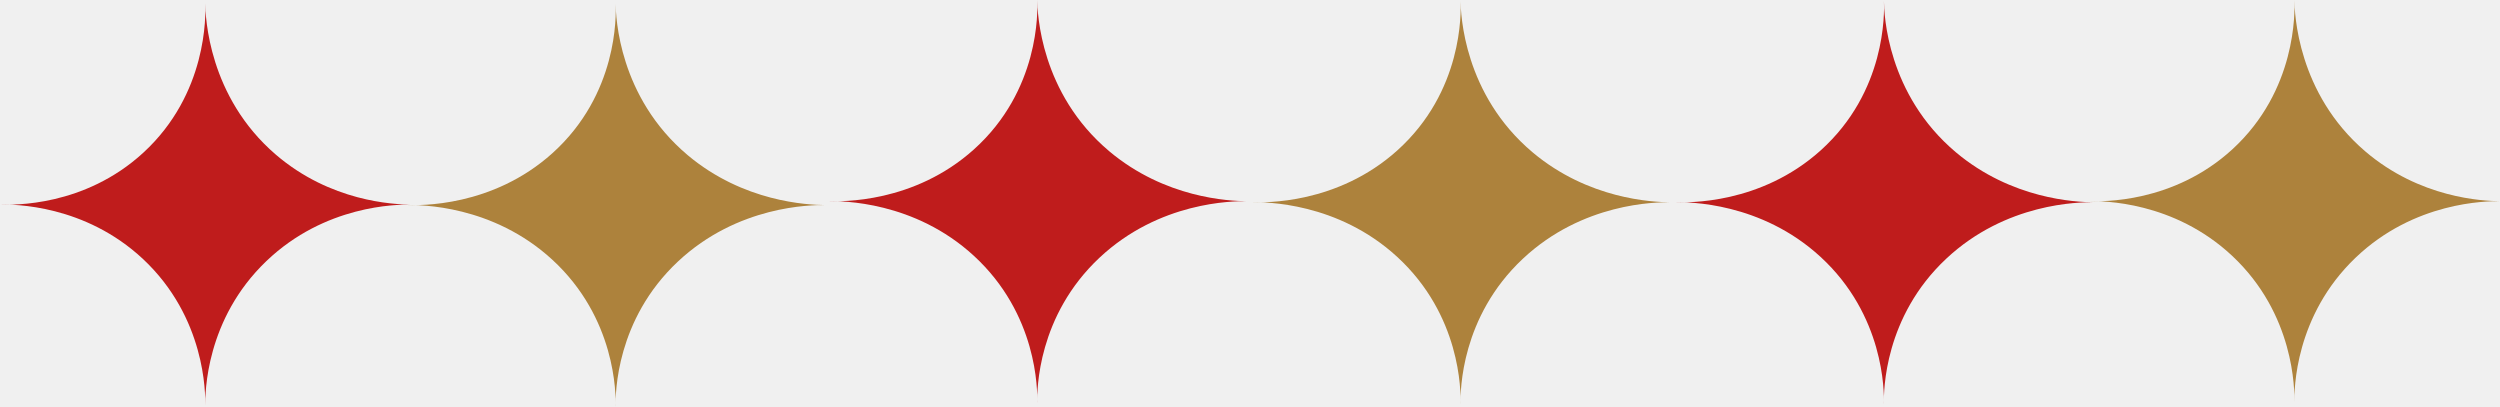
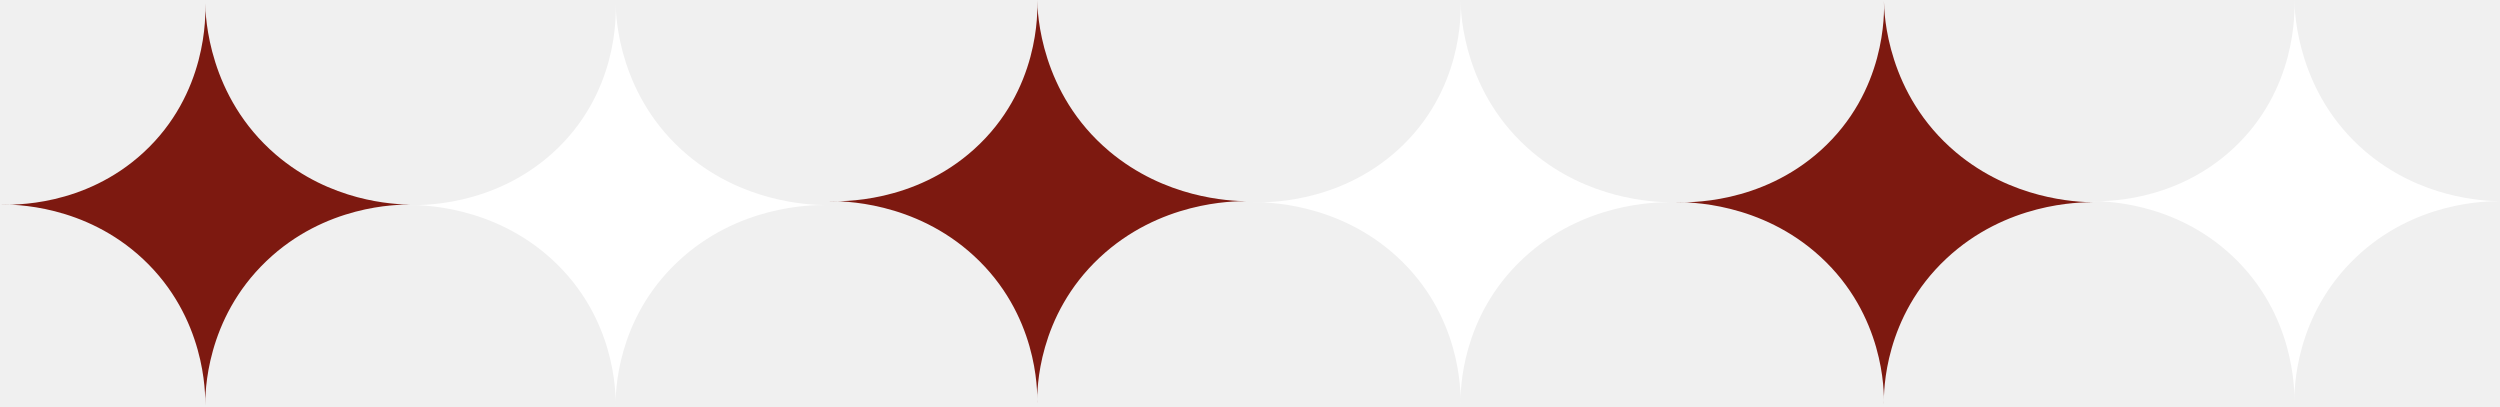
<svg xmlns="http://www.w3.org/2000/svg" id="Calque_2" data-name="Calque 2" viewBox="0 0 375 60.93">
  <defs>
    <style>
      .cls-1 {
-         fill: #bf1c1c;
+         fill: #fff;
      }

      .cls-2 {
-         fill: #ad823c;
+         fill: #7d1910;
      }
    </style>
  </defs>
-   <g id="Calque_1-2" data-name="Calque 1">
+   <g id="Calque_2-2" data-name="Calque 2">
    <g>
-       <path class="cls-2" d="m92.35,60.93c.03-1.87.03-13.21-9.51-21.98-8.92-8.2-19.77-8.23-21.9-8.2,2.03.08,12.92.32,21.91-7.76,9.85-8.86,9.57-20.66,9.5-22.41.03,1.96.45,13.98,10.8,22.69,8.38,7.04,17.96,7.46,20.6,7.49-2.1-.02-13.09.06-22.06,8.47-9.31,8.73-9.37,19.8-9.35,21.7Z" />
-       <path class="cls-1" d="m155.59,60.35c.03-1.87.03-13.21-9.51-21.98-8.92-8.2-19.77-8.23-21.9-8.2,2.03.08,12.92.32,21.91-7.76,9.85-8.86,9.57-20.66,9.5-22.41.03,1.96.45,13.98,10.8,22.69,8.38,7.04,17.96,7.46,20.6,7.49-2.1-.02-13.09.06-22.06,8.47-9.31,8.73-9.37,19.8-9.35,21.7Z" />
-       <path class="cls-1" d="m30.79,60.85c.03-1.87.03-13.21-9.32-21.98C12.72,30.68,2.09,30.65,0,30.68c1.99.08,12.67.32,21.48-7.76C31.14,14.06,30.86,2.25,30.79.51c.03,1.96.44,13.98,10.59,22.69,8.21,7.04,17.6,7.46,20.2,7.49-2.06-.02-12.83.06-21.62,8.47-9.13,8.73-9.19,19.8-9.17,21.7Z" />
-       <path class="cls-2" d="m344.16,60.35c.03-1.87.03-13.21-9.34-21.98-8.76-8.2-19.41-8.23-21.5-8.2,1.99.08,12.69.32,21.52-7.76C344.51,13.55,344.23,1.75,344.16,0c.03,1.96.44,13.98,10.61,22.69,8.23,7.04,17.63,7.46,20.23,7.49-2.06-.02-12.86.06-21.66,8.47-9.14,8.73-9.21,19.8-9.18,21.7Z" />
-       <path class="cls-2" d="m219.09,60.51c.03-1.87.03-13.21-9.51-21.98-8.92-8.2-19.77-8.23-21.9-8.2,2.03.08,12.92.32,21.91-7.76,9.85-8.86,9.57-20.66,9.5-22.41.03,1.96.45,13.98,10.8,22.69,8.38,7.04,17.96,7.46,20.6,7.49-2.1-.02-13.09.06-22.06,8.47-9.31,8.73-9.37,19.8-9.35,21.7Z" />
-       <path class="cls-1" d="m282.59,60.51c.03-1.87.03-13.21-9.51-21.98-8.92-8.2-19.77-8.23-21.9-8.2,2.03.08,12.92.32,21.91-7.76,9.85-8.86,9.57-20.66,9.5-22.41.03,1.96.45,13.98,10.8,22.69,8.38,7.04,17.96,7.46,20.6,7.49-2.1-.02-13.09.06-22.06,8.47-9.31,8.73-9.37,19.8-9.35,21.7Z" />
+       <path class="cls-1" d="m92.35,60.93c.03-1.87.03-13.21-9.51-21.98-8.92-8.2-19.77-8.23-21.9-8.2,2.03.08,12.92.32,21.91-7.76,9.85-8.86,9.57-20.66,9.5-22.41.03,1.96.45,13.98,10.8,22.69,8.38,7.04,17.96,7.46,20.6,7.49-2.1-.02-13.09.06-22.06,8.47-9.31,8.73-9.37,19.8-9.35,21.7Z" />
+       <path class="cls-2" d="m155.59,60.35c.03-1.87.03-13.21-9.51-21.98-8.92-8.2-19.77-8.23-21.9-8.2,2.03.08,12.92.32,21.91-7.76,9.85-8.86,9.57-20.66,9.5-22.41.03,1.96.45,13.98,10.8,22.69,8.38,7.04,17.96,7.46,20.6,7.49-2.1-.02-13.09.06-22.06,8.47-9.31,8.73-9.37,19.8-9.35,21.7Z" />
+       <path class="cls-2" d="m30.79,60.85c.03-1.87.03-13.21-9.32-21.98C12.72,30.68,2.09,30.65,0,30.68c1.99.08,12.67.32,21.48-7.76C31.14,14.06,30.86,2.25,30.79.51c.03,1.96.44,13.98,10.59,22.69,8.21,7.04,17.6,7.46,20.2,7.49-2.06-.02-12.83.06-21.62,8.47-9.13,8.73-9.19,19.8-9.17,21.7Z" />
+       <path class="cls-1" d="m344.16,60.35c.03-1.87.03-13.21-9.34-21.98-8.76-8.2-19.41-8.23-21.5-8.2,1.99.08,12.69.32,21.52-7.76C344.51,13.55,344.23,1.75,344.16,0c.03,1.96.44,13.98,10.61,22.69,8.23,7.04,17.63,7.46,20.23,7.49-2.06-.02-12.86.06-21.66,8.47-9.14,8.73-9.21,19.8-9.18,21.7Z" />
+       <path class="cls-1" d="m219.09,60.51c.03-1.87.03-13.21-9.51-21.98-8.92-8.2-19.77-8.23-21.9-8.2,2.03.08,12.92.32,21.91-7.76,9.85-8.86,9.57-20.66,9.5-22.41.03,1.96.45,13.98,10.8,22.69,8.38,7.04,17.96,7.46,20.6,7.49-2.1-.02-13.09.06-22.06,8.47-9.31,8.73-9.37,19.8-9.35,21.7Z" />
+       <path class="cls-2" d="m282.59,60.51c.03-1.87.03-13.21-9.51-21.98-8.92-8.2-19.77-8.23-21.9-8.2,2.03.08,12.92.32,21.91-7.76,9.85-8.86,9.57-20.66,9.5-22.41.03,1.96.45,13.98,10.8,22.69,8.38,7.04,17.96,7.46,20.6,7.49-2.1-.02-13.09.06-22.06,8.47-9.31,8.73-9.37,19.8-9.35,21.7Z" />
    </g>
  </g>
</svg>
